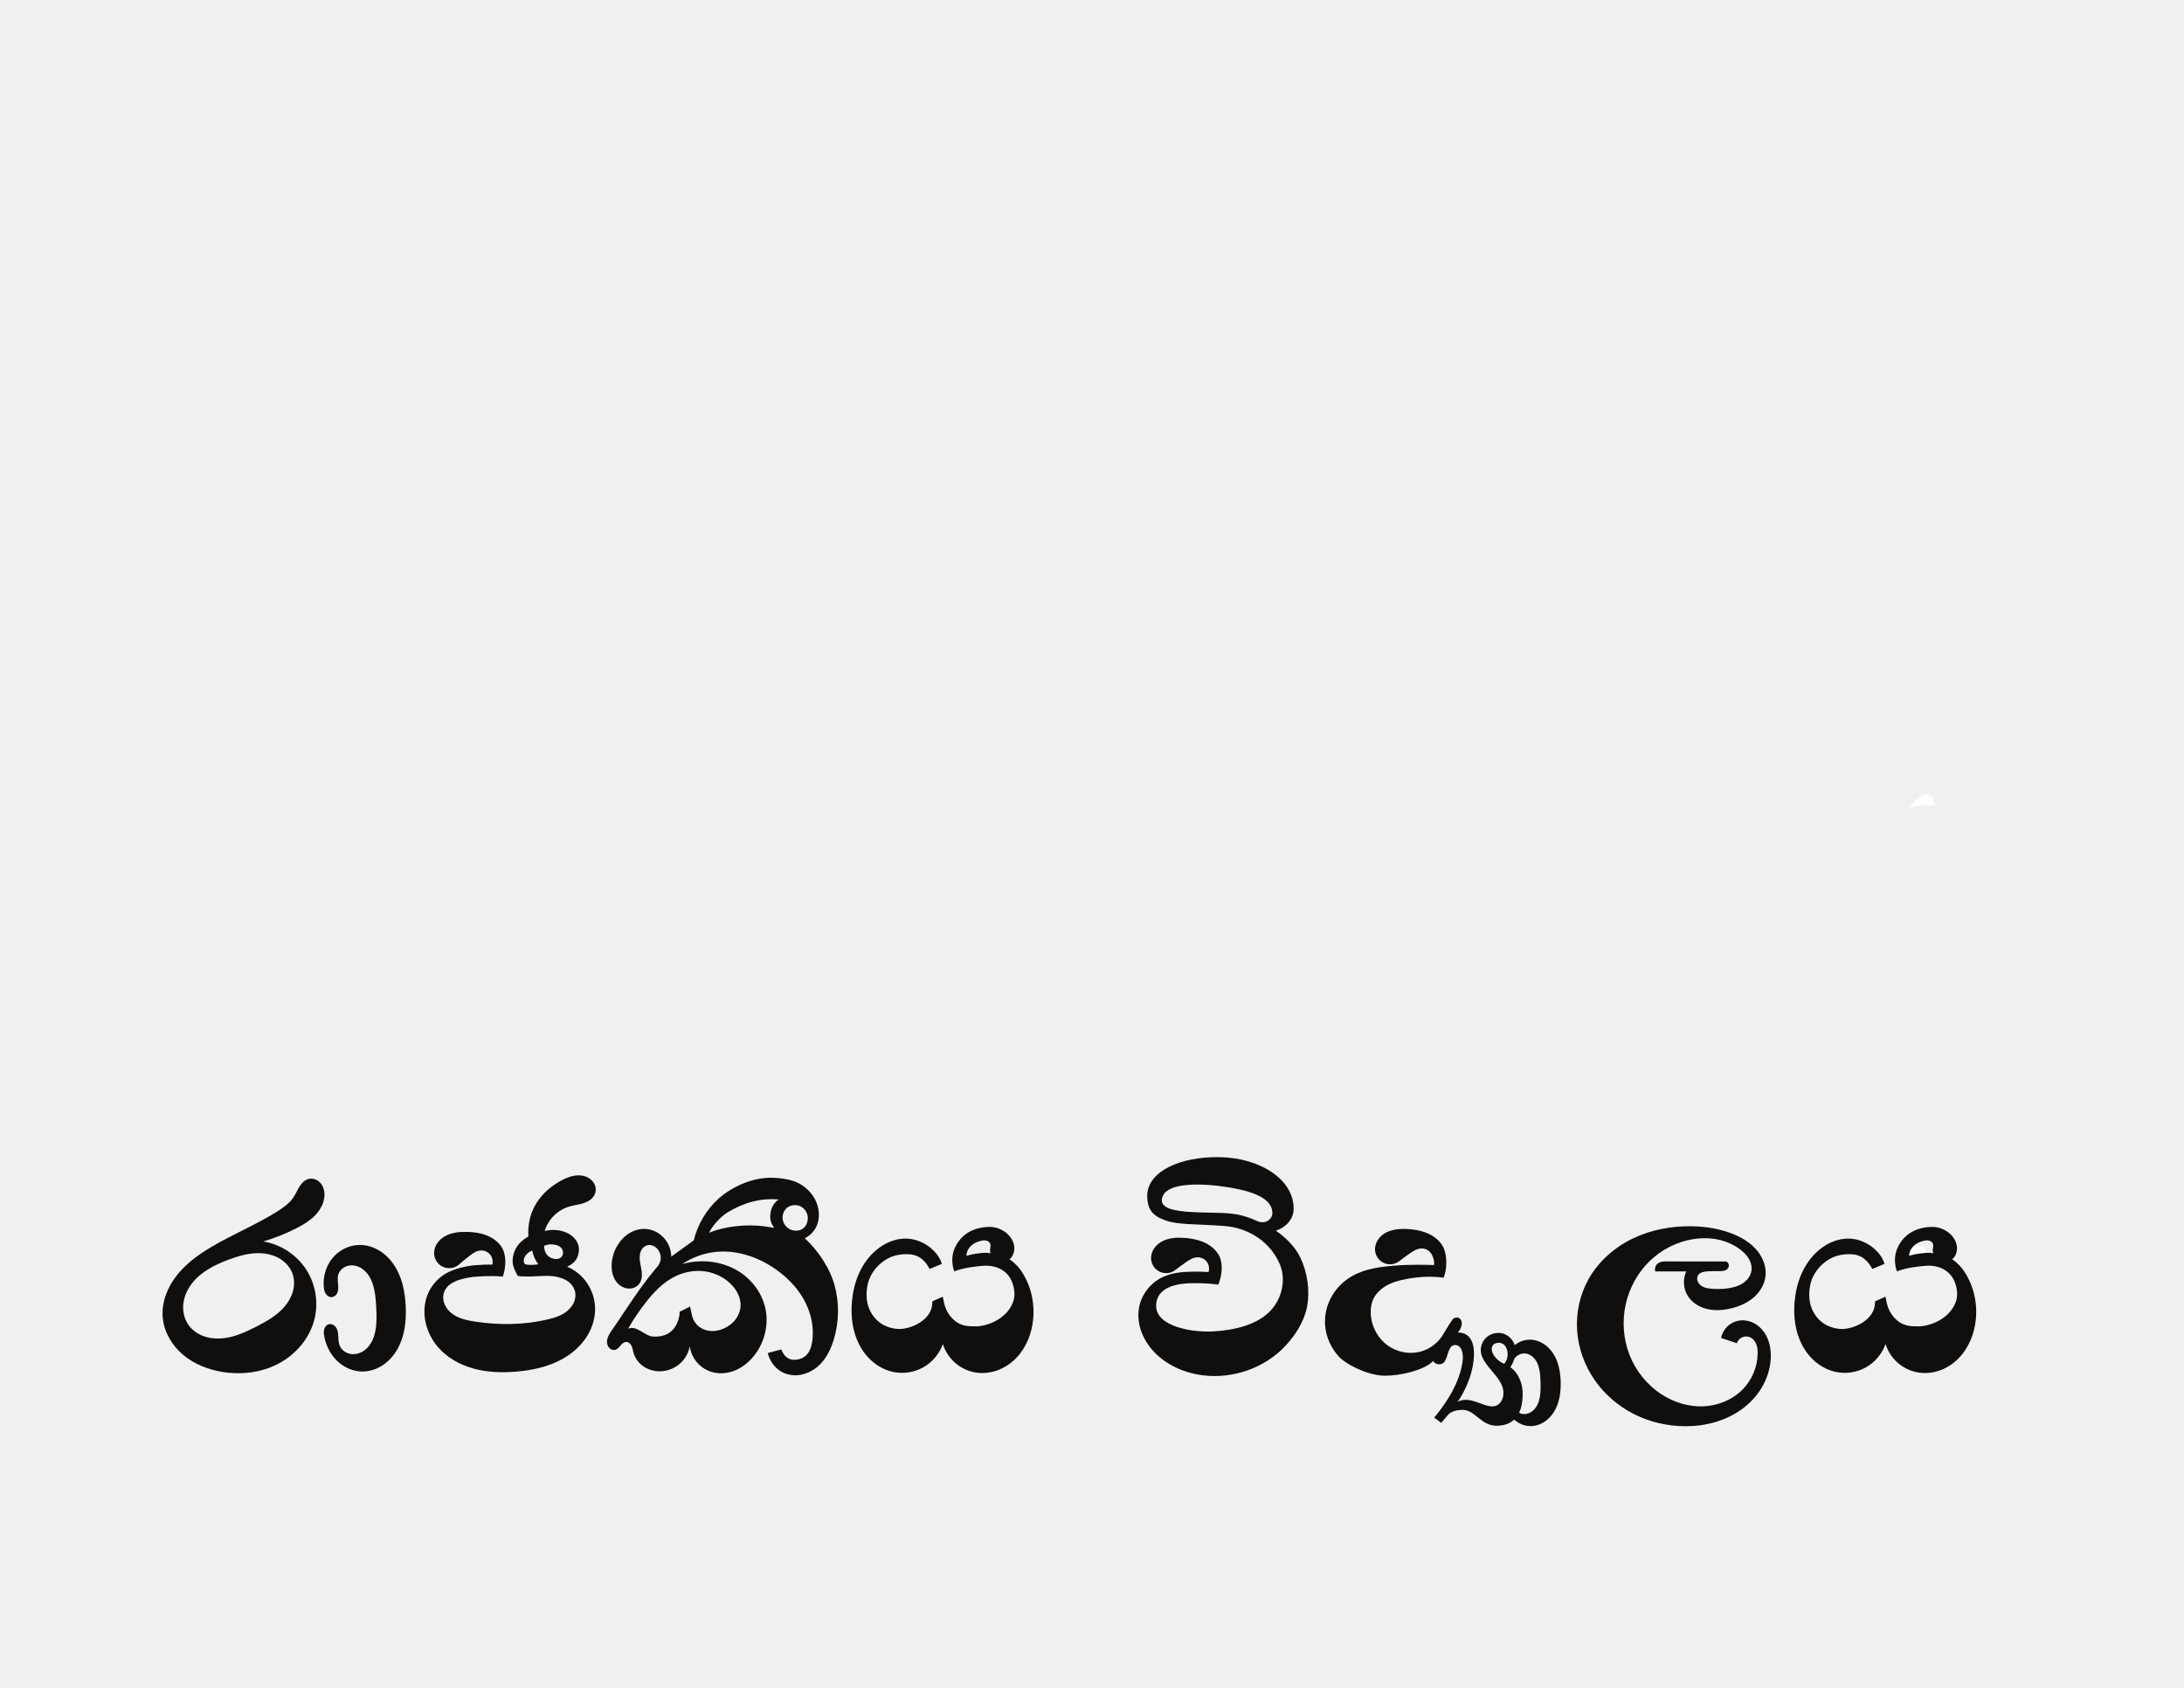
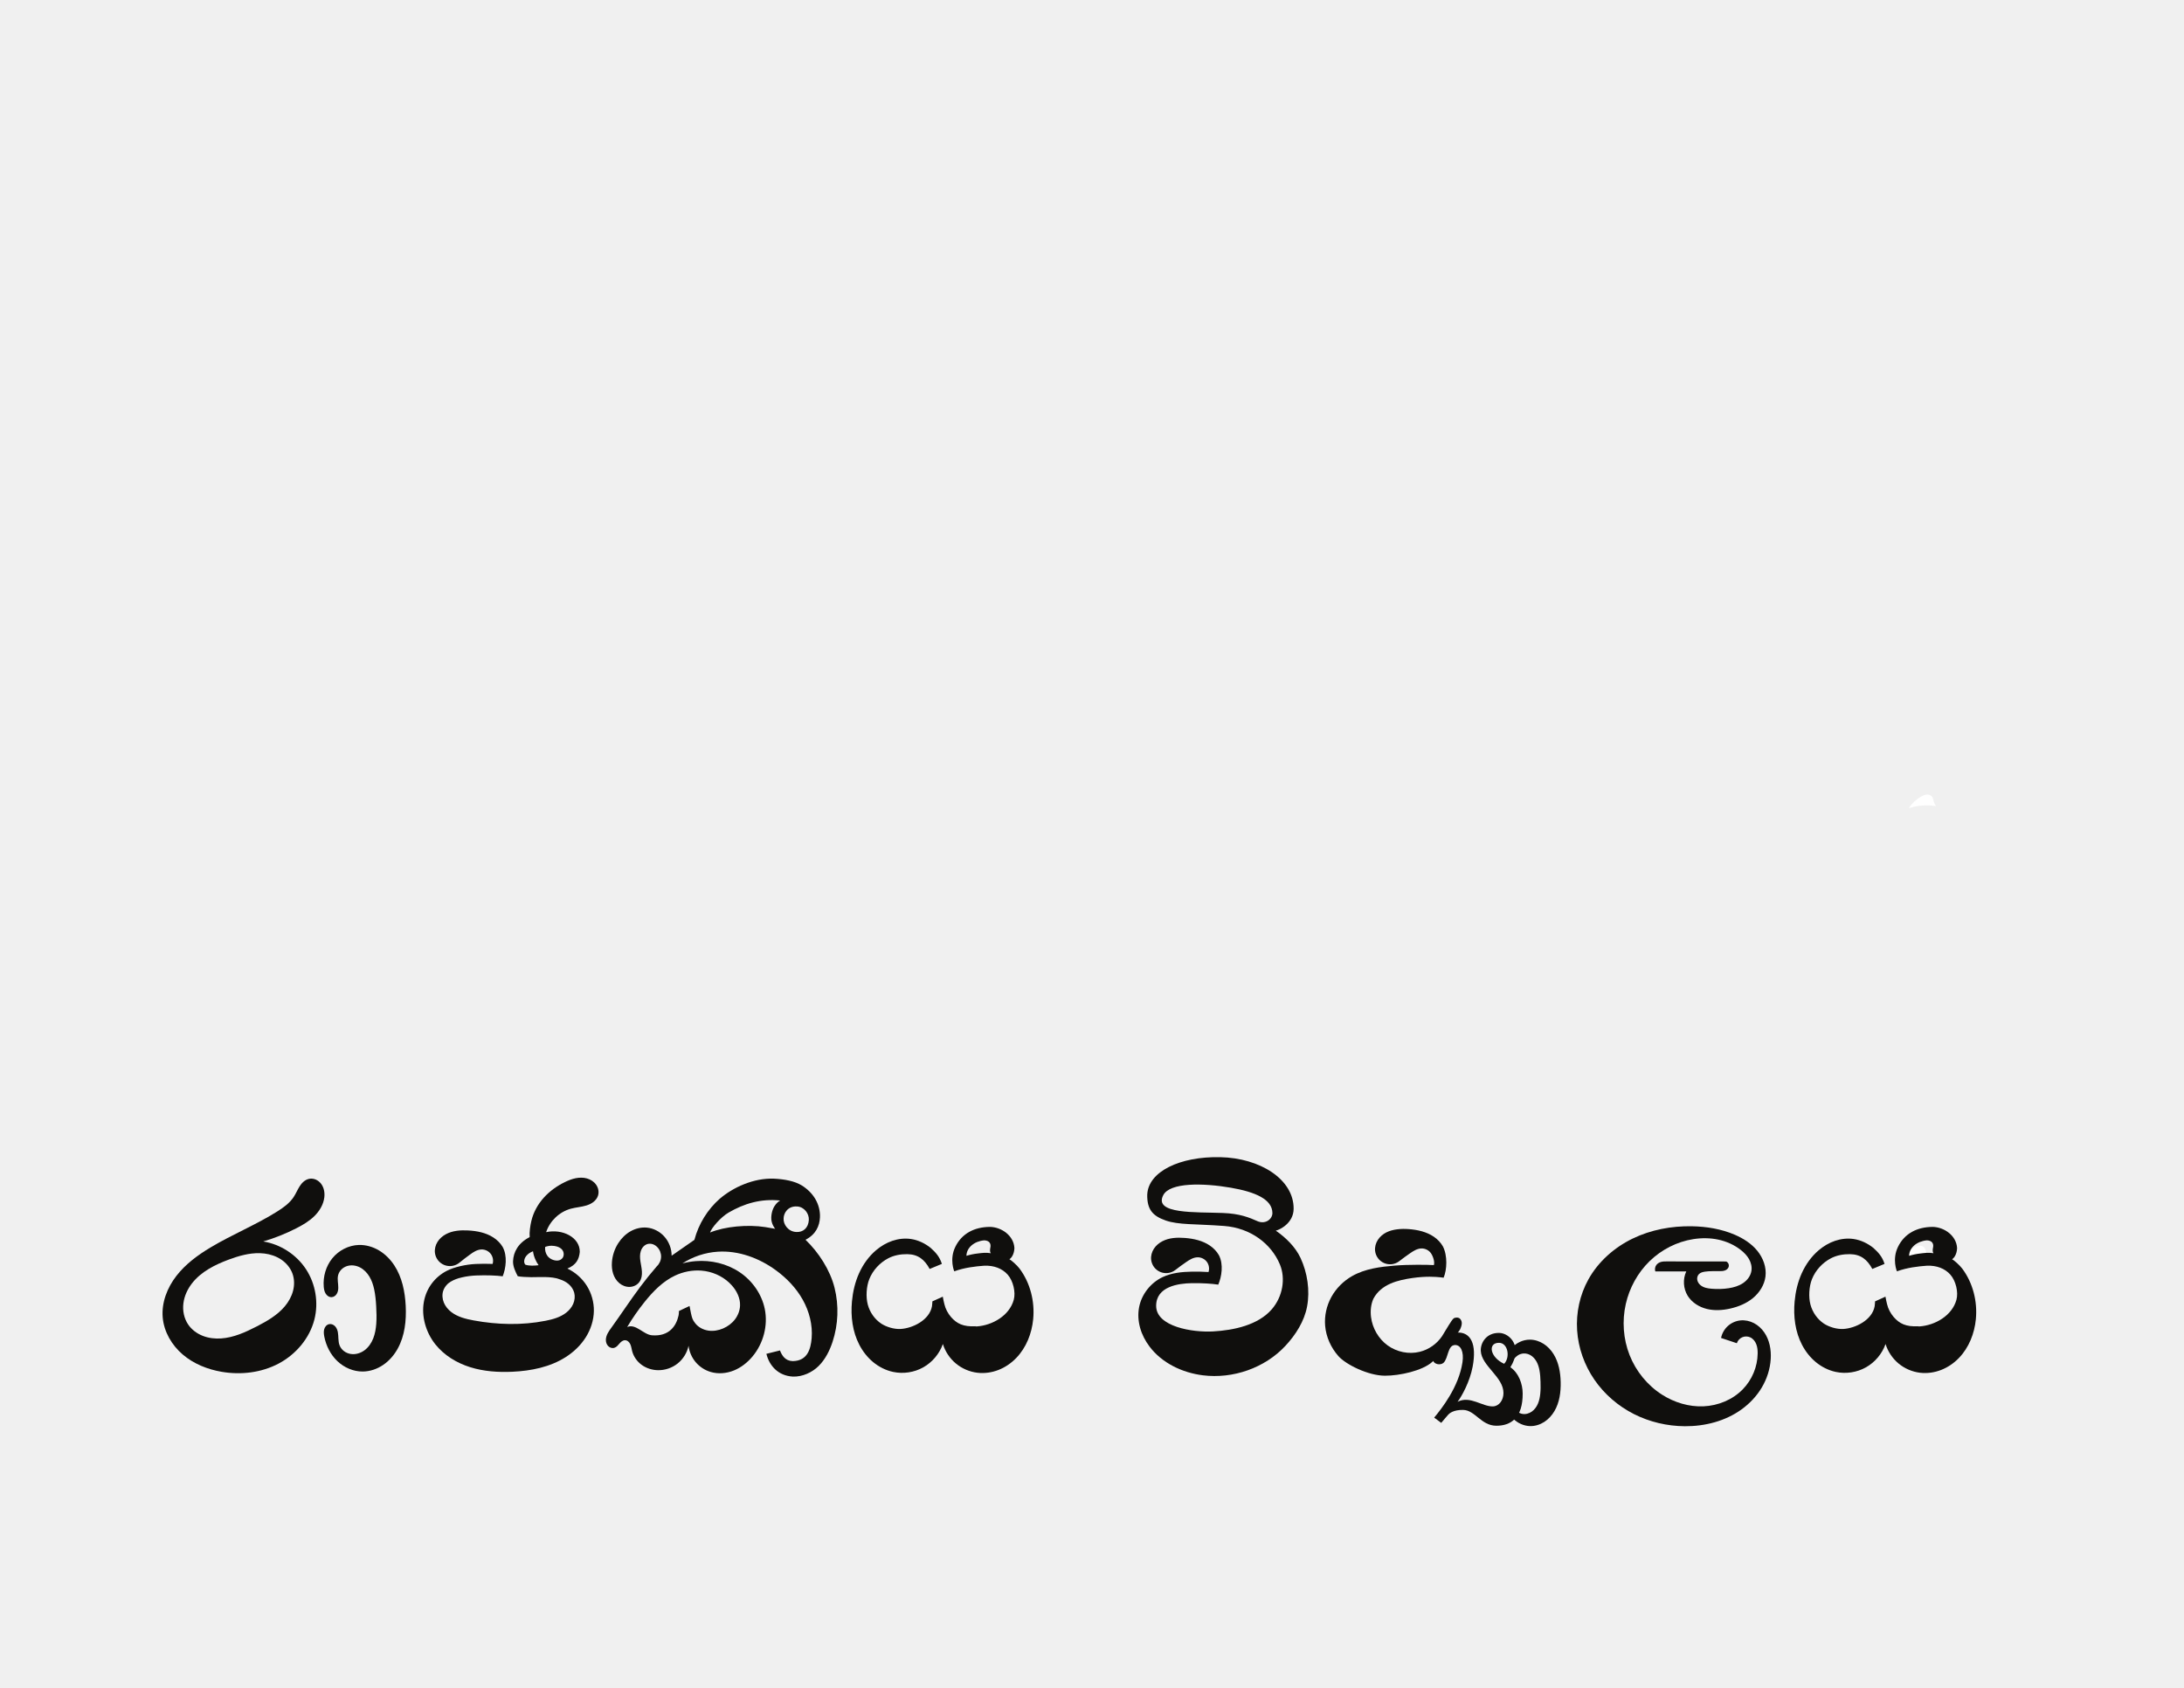
<svg xmlns="http://www.w3.org/2000/svg" xmlns:xlink="http://www.w3.org/1999/xlink" id="svg7233" version="1.1" xml:space="preserve" width="444.827" height="343.733" viewBox="0 0 444.827 343.733">
  <defs id="defs7237" />
  <g id="g7241" transform="matrix(1.333333,0,0,-1.333333,0,343.7333)">
    <path id="path7309-4-0-8" style="fill:#ffffff;fill-opacity:1;fill-rule:nonzero;stroke:none" d="m 295.408,134.725 c -0.711,0.082 -1.432,0.082 -2.143,0 -0.575,-0.066 -1.144,-0.186 -1.696,-0.357 0.486,0.73 1.146,1.345 1.91,1.776 0.253,0.144 0.524,0.269 0.813,0.298 0.145,0.014 0.293,0.003 0.432,-0.041 0.138,-0.045 0.267,-0.123 0.363,-0.231 0.108,-0.122 0.172,-0.277 0.218,-0.432 0.045,-0.157 0.074,-0.316 0.123,-0.472 0.065,-0.206 0.166,-0.4 0.295,-0.572 l -0.315,0.031 0,0" />
    <path style="fill:#100f0d;fill-opacity:1;fill-rule:nonzero;stroke:none" d="m 47.443,77.775 c -0.09,-0.005 -0.179,-0.018 -0.267,-0.038 -0.301,-0.07 -0.58,-0.228 -0.814,-0.431 -0.236,-0.203 -0.429,-0.45 -0.596,-0.712 -0.335,-0.523 -0.568,-1.107 -0.91,-1.626 -0.627,-0.949 -1.582,-1.627 -2.546,-2.231 -3.253,-2.041 -6.844,-3.491 -10.14,-5.464 -1.956,-1.171 -3.829,-2.547 -5.225,-4.351 -1.398,-1.803 -2.286,-4.076 -2.09,-6.347 0.188,-2.192 1.384,-4.232 3.057,-5.66 1.673,-1.428 3.792,-2.275 5.96,-2.644 2.937,-0.5 6.051,-0.135 8.684,1.257 2.632,1.392 4.735,3.85 5.47,6.735 0.659,2.588 0.183,5.445 -1.282,7.679 -1.464,2.234 -3.894,3.811 -6.532,4.239 1.738,0.512 3.43,1.185 5.045,2.01 0.988,0.504 1.959,1.074 2.752,1.849 0.795,0.776 1.404,1.782 1.534,2.884 0.083,0.713 -0.048,1.473 -0.479,2.048 -0.215,0.288 -0.501,0.524 -0.832,0.664 -0.248,0.105 -0.521,0.155 -0.79,0.139 z m -7.758,-11.382 c 0.23,-0.006 0.46,-0.022 0.69,-0.05 0.921,-0.113 1.827,-0.413 2.596,-0.933 0.767,-0.52 1.392,-1.267 1.707,-2.139 0.303,-0.84 0.311,-1.773 0.085,-2.638 -0.226,-0.865 -0.675,-1.661 -1.247,-2.347 -1.146,-1.371 -2.74,-2.281 -4.329,-3.097 -1.701,-0.874 -3.491,-1.687 -5.399,-1.819 -0.954,-0.065 -1.926,0.045 -2.817,0.396 -0.891,0.349 -1.696,0.944 -2.231,1.737 -0.631,0.934 -0.864,2.109 -0.725,3.227 0.136,1.118 0.631,2.178 1.323,3.066 1.387,1.777 3.495,2.832 5.607,3.617 1.522,0.565 3.129,1.024 4.74,0.98 z" id="path7245-7-2-5-6" />
    <path id="path7249-9-2-8-2" style="fill:#100f0d;fill-opacity:1;fill-rule:nonzero;stroke:none" d="m 49.453,61.285 c -0.124,1.545 0.341,3.142 1.323,4.342 0.982,1.199 2.483,1.974 4.034,2.02 1.087,0.032 2.172,-0.286 3.104,-0.845 0.932,-0.559 1.713,-1.354 2.311,-2.262 1.195,-1.816 1.643,-4.03 1.75,-6.202 0.11,-2.237 -0.138,-4.559 -1.22,-6.521 -0.541,-0.98 -1.289,-1.855 -2.215,-2.486 -0.925,-0.631 -2.031,-1.012 -3.15,-1.015 -1.428,-0.005 -2.828,0.609 -3.862,1.594 -1.034,0.985 -1.707,2.318 -1.986,3.719 -0.073,0.372 -0.121,0.761 -0.023,1.127 0.049,0.183 0.135,0.358 0.26,0.5 0.126,0.142 0.293,0.25 0.478,0.292 0.165,0.038 0.341,0.023 0.499,-0.034 0.159,-0.057 0.303,-0.154 0.421,-0.275 0.234,-0.242 0.364,-0.57 0.43,-0.902 0.064,-0.332 0.07,-0.671 0.087,-1.009 0.019,-0.337 0.052,-0.679 0.171,-0.995 0.133,-0.354 0.371,-0.665 0.671,-0.895 0.301,-0.229 0.66,-0.378 1.033,-0.438 0.746,-0.119 1.526,0.122 2.131,0.576 0.605,0.454 1.041,1.105 1.318,1.809 0.276,0.704 0.4,1.458 0.458,2.211 0.066,0.89 0.042,1.784 -0.01,2.674 -0.05,0.876 -0.125,1.754 -0.311,2.611 -0.145,0.669 -0.364,1.328 -0.714,1.917 -0.351,0.588 -0.841,1.104 -1.448,1.418 -0.607,0.315 -1.34,0.415 -1.99,0.204 -0.325,-0.105 -0.628,-0.287 -0.866,-0.532 -0.239,-0.245 -0.415,-0.553 -0.494,-0.886 -0.073,-0.311 -0.062,-0.636 -0.034,-0.954 0.027,-0.319 0.072,-0.637 0.065,-0.957 -0.006,-0.32 -0.066,-0.646 -0.236,-0.918 -0.084,-0.136 -0.195,-0.256 -0.328,-0.344 -0.133,-0.089 -0.289,-0.145 -0.449,-0.153 -0.187,-0.01 -0.372,0.046 -0.53,0.145 -0.157,0.098 -0.286,0.238 -0.385,0.396 -0.198,0.318 -0.264,0.697 -0.294,1.068 l 0,0" />
-     <path style="fill:#100f0d;fill-opacity:1;fill-rule:nonzero;stroke:none" d="m 88.31,78.285 c -0.291,-0.006 -0.584,-0.046 -0.867,-0.113 -0.568,-0.134 -1.106,-0.37 -1.622,-0.642 -1.194,-0.629 -2.288,-1.464 -3.154,-2.498 -0.867,-1.034 -1.502,-2.272 -1.77,-3.595 -0.154,-0.757 -0.266,-1.724 -0.176,-2.492 -1.75,-0.976 -2.407,-2.381 -2.418,-3.778 0.008,-0.824 0.442,-1.612 0.792,-2.249 0.357,-0.088 1.348,-0.099 2.055,-0.084 1.07,0.023 3.095,0.272 4.326,-0.166 0.516,-0.137 1.017,-0.361 1.433,-0.697 0.417,-0.335 0.747,-0.786 0.899,-1.298 0.163,-0.551 0.114,-1.155 -0.095,-1.689 -0.209,-0.534 -0.571,-1.001 -1.009,-1.373 -0.874,-0.744 -2.009,-1.1 -3.126,-1.359 -3.589,-0.834 -7.339,-0.861 -10.985,-0.315 -1.216,0.183 -2.464,0.446 -3.46,1.166 -0.498,0.36 -0.923,0.833 -1.178,1.393 -0.254,0.559 -0.329,1.206 -0.161,1.797 0.115,0.403 0.343,0.764 0.633,1.066 0.043,0.04 0.081,0.083 0.126,0.12 0.44,0.367 0.985,0.635 1.562,0.832 0.087,0.024 0.174,0.05 0.262,0.069 0.081,0.018 0.132,0.043 0.205,0.063 0.756,0.206 1.532,0.319 2.183,0.366 1.582,0.116 3.078,0.107 4.039,0.012 0.439,1.22 0.655,3.13 -0.17,4.503 -0.369,0.565 -0.881,1.03 -1.459,1.377 -1.155,0.694 -2.538,0.914 -3.885,0.94 -1.168,0.023 -2.385,-0.102 -3.391,-0.699 -0.504,-0.298 -0.945,-0.713 -1.233,-1.222 -0.289,-0.508 -0.42,-1.112 -0.325,-1.689 0.066,-0.403 0.245,-0.787 0.505,-1.1 0.262,-0.314 0.608,-0.555 0.993,-0.693 0.385,-0.138 0.805,-0.171 1.206,-0.094 0.401,0.075 0.782,0.262 1.088,0.532 0.5,0.439 1.012,0.864 1.54,1.271 0.26,0.205 0.525,0.404 0.816,0.564 0.29,0.159 0.611,0.275 0.942,0.294 0.541,0.032 1.089,-0.207 1.434,-0.624 0.343,-0.418 0.475,-1.003 0.34,-1.528 -0.859,0.006 -1.715,-0.025 -2.571,-0.092 -1.506,-0.119 -3.278,-0.578 -4.381,-1.192 -1.721,-0.958 -3.03,-2.654 -3.351,-4.866 -0.321,-2.212 0.45,-4.617 1.946,-6.389 1.401,-1.657 3.381,-2.765 5.473,-3.343 2.092,-0.577 4.296,-0.649 6.46,-0.476 2.847,0.227 5.731,0.905 8.083,2.527 1.175,0.811 2.2,1.854 2.924,3.083 0.724,1.23 1.14,2.652 1.115,4.08 -0.024,1.346 -0.445,2.684 -1.195,3.801 -0.751,1.117 -1.828,2.012 -3.066,2.544 1.308,0.592 1.736,1.446 1.805,2.604 -0.046,2.248 -2.784,3.472 -5.239,2.843 0.523,1.744 1.916,3.17 3.655,3.709 0.768,0.237 1.582,0.307 2.342,0.568 0.381,0.13 0.748,0.31 1.058,0.567 0.311,0.256 0.559,0.593 0.674,0.979 0.081,0.28 0.091,0.578 0.032,0.864 -0.058,0.286 -0.183,0.557 -0.354,0.792 -0.343,0.471 -0.872,0.789 -1.438,0.93 -0.282,0.07 -0.573,0.098 -0.864,0.092 z m -4.191,-10.544 c 1.298,0.01 1.89,-0.587 1.887,-1.257 -9.8e-4,-0.21 -0.057,-0.434 -0.192,-0.601 -0.233,-0.29 -0.538,-0.384 -0.848,-0.382 -0.525,0.003 -1.088,0.237 -1.43,0.662 -0.294,0.365 -0.442,0.886 -0.403,1.354 0.185,0.11 0.663,0.222 0.986,0.224 z m -2.82,-0.939 c 0.074,-0.411 0.201,-0.811 0.376,-1.189 0.15,-0.323 0.336,-0.629 0.554,-0.913 -0.551,-0.087 -1.407,-0.188 -2.041,0.018 -0.368,0.426 -0.091,1.072 0.075,1.294 0.301,0.396 0.585,0.581 1.035,0.79 z" id="path7251-7-8-9-4" />
-     <path style="fill:#100f0d;fill-opacity:1;fill-rule:nonzero;stroke:none" d="m 109.761,74.722 c -1.856,-1.687 -3.193,-3.937 -3.786,-6.374 l -3.435,-2.48 c -0.016,1.091 -0.46,2.17 -1.218,2.957 -0.69,0.718 -1.642,1.189 -2.634,1.265 -0.866,0.067 -1.745,-0.166 -2.492,-0.608 -0.747,-0.442 -1.369,-1.085 -1.827,-1.823 -0.556,-0.889 -0.882,-1.92 -0.932,-2.967 -0.029,-0.583 0.028,-1.176 0.218,-1.729 0.189,-0.552 0.516,-1.065 0.971,-1.432 0.455,-0.367 1.043,-0.581 1.625,-0.542 0.292,0.019 0.579,0.101 0.835,0.243 0.257,0.141 0.479,0.345 0.637,0.589 0.29,0.444 0.358,1 0.322,1.528 -0.036,0.528 -0.17,1.044 -0.256,1.566 -0.086,0.522 -0.124,1.067 0.031,1.574 0.077,0.253 0.202,0.493 0.379,0.69 0.177,0.196 0.406,0.347 0.662,0.416 0.257,0.069 0.535,0.054 0.788,-0.03 0.253,-0.084 0.481,-0.234 0.671,-0.42 0.39,-0.383 0.617,-0.928 0.613,-1.473 -0.003,-0.545 -0.236,-1.086 -0.63,-1.464 -0.867,-1.039 -1.699,-2.108 -2.491,-3.206 -1.482,-2.053 -2.826,-4.203 -4.274,-6.281 -0.199,-0.285 -0.399,-0.569 -0.553,-0.879 -0.155,-0.311 -0.263,-0.65 -0.262,-0.997 0.002,-0.347 0.121,-0.702 0.367,-0.946 0.124,-0.122 0.276,-0.215 0.444,-0.261 0.167,-0.046 0.347,-0.045 0.512,0.011 0.161,0.053 0.302,0.158 0.424,0.276 0.121,0.119 0.225,0.252 0.336,0.382 0.109,0.13 0.225,0.256 0.363,0.355 0.138,0.099 0.298,0.168 0.468,0.173 0.181,0.006 0.36,-0.063 0.502,-0.175 0.143,-0.111 0.25,-0.261 0.33,-0.424 0.156,-0.325 0.202,-0.692 0.298,-1.04 0.239,-0.848 0.794,-1.596 1.52,-2.096 0.726,-0.5 1.611,-0.754 2.491,-0.751 1.079,0.003 2.152,0.394 2.981,1.082 0.83,0.69 1.409,1.671 1.61,2.732 0.126,-0.916 0.526,-1.792 1.134,-2.487 0.608,-0.696 1.425,-1.207 2.315,-1.452 1.162,-0.321 2.426,-0.185 3.535,0.286 1.109,0.471 2.066,1.262 2.821,2.2 1.613,2.008 2.293,4.753 1.738,7.268 -0.504,2.285 -1.998,4.311 -3.967,5.575 -1.969,1.264 -4.385,1.779 -6.715,1.552 -0.686,-0.066 -1.364,-0.194 -2.027,-0.383 1.587,1.071 3.453,1.726 5.36,1.884 3.168,0.262 6.352,-0.853 8.951,-2.684 1.67,-1.176 3.142,-2.657 4.17,-4.422 1.027,-1.764 1.595,-3.818 1.464,-5.856 -0.118,-1.632 -0.56,-3.467 -2.825,-3.542 -1.171,0.014 -1.665,0.837 -1.979,1.595 l -2.066,-0.553 c 0.466,-1.771 1.828,-3.33 4.126,-3.405 1.43,-0.021 2.914,0.674 3.903,1.705 0.99,1.03 1.626,2.357 2.047,3.722 0.823,2.661 0.876,5.555 0.154,8.246 -0.722,2.691 -2.52,5.364 -4.565,7.256 1.574,0.849 2.104,2.16 2.144,3.454 0.03,0.972 -0.25,1.975 -0.769,2.814 -0.518,0.839 -1.263,1.532 -2.115,2.03 -1.067,0.622 -2.585,0.896 -4.231,0.949 -3.128,0.073 -6.263,-1.461 -8.213,-3.194 z m 8.521,-4.464 c 0,0 -1.072,0.173 -1.519,0.235 -2.701,0.372 -6.179,-0.009 -8.416,-0.979 0.209,0.715 1.595,2.385 2.785,3.103 2.305,1.392 4.852,2.236 7.834,1.973 0,0 -1.258,-0.631 -1.314,-2.589 -0.029,-1.018 0.629,-1.743 0.629,-1.743 z m 3.278,3.472 c 1.122,-0.042 1.872,-1.081 1.84,-2.013 -0.044,-1.248 -0.854,-1.936 -1.887,-1.887 -1.224,0.025 -2.032,1.12 -1.971,2.061 0.005,0.77 0.584,1.894 2.018,1.84 z M 103.761,56.752 c -0.312,-1.541 -1.331,-3.256 -4,-3.094 -1.33,0.081 -2.488,1.784 -3.816,1.196 0.78,1.362 1.654,2.67 2.617,3.91 1.258,1.621 2.707,3.161 4.548,4.072 1.241,0.614 2.643,0.918 4.023,0.834 l 0,-4e-5 c 0.197,-0.012 0.395,-0.032 0.59,-0.06 1.567,-0.225 3.064,-0.978 4.13,-2.149 0.748,-0.824 1.29,-1.889 1.275,-3.002 -0.009,-0.769 -0.285,-1.526 -0.741,-2.146 -0.456,-0.619 -1.087,-1.102 -1.788,-1.417 -0.701,-0.315 -1.486,-0.468 -2.248,-0.367 -0.763,0.1 -1.499,0.461 -1.995,1.049 -0.469,0.556 -0.548,0.898 -0.717,1.606 -0.089,0.375 -0.143,0.695 -0.224,1.051 l -1.605,-0.789 c 0,0 0.007,-0.433 -0.049,-0.694 z" id="path7253-9-0-8-4" />
+     <path style="fill:#100f0d;fill-opacity:1;fill-rule:nonzero;stroke:none" d="m 88.811,77.926 c -0.291,0.004 -0.585,-0.027 -0.87,-0.084 -0.572,-0.115 -1.118,-0.332 -1.642,-0.587 -1.215,-0.588 -2.336,-1.386 -3.236,-2.39 -0.902,-1.004 -1.578,-2.22 -1.89,-3.533 -0.179,-0.751 -0.324,-1.715 -0.26,-2.484 -1.782,-0.916 -2.486,-2.298 -2.544,-3.694 -0.02,-0.824 0.387,-1.626 0.716,-2.274 0.354,-0.1 1.344,-0.144 2.051,-0.153 1.07,-0.013 3.103,0.167 4.318,-0.311 0.511,-0.154 1.004,-0.395 1.408,-0.745 0.406,-0.349 0.72,-0.81 0.855,-1.327 0.145,-0.556 0.075,-1.158 -0.152,-1.685 -0.227,-0.527 -0.604,-0.981 -1.055,-1.338 -0.898,-0.714 -2.045,-1.032 -3.17,-1.253 -3.615,-0.713 -7.364,-0.613 -10.989,0.055 -1.209,0.224 -2.447,0.529 -3.419,1.282 -0.486,0.377 -0.894,0.864 -1.13,1.432 -0.235,0.567 -0.288,1.217 -0.101,1.802 0.129,0.399 0.368,0.752 0.668,1.044 0.044,0.038 0.084,0.08 0.13,0.116 0.452,0.352 1.005,0.601 1.589,0.779 0.088,0.021 0.176,0.044 0.264,0.06 0.082,0.015 0.133,0.039 0.207,0.056 0.762,0.181 1.542,0.267 2.194,0.292 1.585,0.062 3.08,0.003 4.037,-0.124 0.48,1.204 0.76,3.106 -0.018,4.506 -0.349,0.577 -0.846,1.059 -1.412,1.425 -1.131,0.732 -2.506,0.999 -3.851,1.071 -1.167,0.062 -2.387,-0.022 -3.413,-0.584 -0.514,-0.281 -0.968,-0.681 -1.274,-1.179 -0.306,-0.498 -0.457,-1.097 -0.382,-1.677 0.052,-0.405 0.218,-0.794 0.468,-1.116 0.251,-0.323 0.589,-0.575 0.969,-0.726 0.38,-0.151 0.799,-0.198 1.202,-0.134 0.404,0.062 0.79,0.236 1.106,0.495 0.515,0.422 1.041,0.829 1.582,1.219 0.267,0.196 0.538,0.387 0.834,0.536 0.295,0.149 0.62,0.254 0.951,0.263 0.542,0.014 1.081,-0.243 1.412,-0.672 0.329,-0.429 0.441,-1.018 0.288,-1.538 -0.858,0.035 -1.715,0.033 -2.572,-0.006 -1.509,-0.068 -3.296,-0.467 -4.419,-1.044 -1.752,-0.899 -3.118,-2.551 -3.513,-4.75 -0.395,-2.2 0.294,-4.629 1.73,-6.451 1.345,-1.703 3.286,-2.878 5.357,-3.525 2.071,-0.647 4.272,-0.793 6.44,-0.693 2.853,0.131 5.759,0.712 8.164,2.253 1.201,0.771 2.262,1.779 3.026,2.983 0.765,1.205 1.229,2.612 1.252,4.04 0.021,1.346 -0.354,2.698 -1.067,3.839 -0.713,1.141 -1.76,2.073 -2.978,2.646 1.327,0.547 1.784,1.387 1.892,2.541 0.029,2.248 -2.665,3.563 -5.14,3.018 0.581,1.726 2.022,3.103 3.778,3.583 0.775,0.211 1.591,0.254 2.36,0.489 0.385,0.117 0.758,0.284 1.076,0.531 0.319,0.245 0.579,0.573 0.706,0.955 0.09,0.277 0.11,0.575 0.061,0.863 -0.048,0.288 -0.164,0.563 -0.328,0.804 -0.327,0.482 -0.845,0.818 -1.406,0.978 -0.279,0.08 -0.569,0.118 -0.861,0.121 z M 84.267,67.529 c 1.298,-0.034 1.87,-0.651 1.843,-1.32 -0.008,-0.21 -0.072,-0.432 -0.212,-0.594 -0.243,-0.282 -0.551,-0.365 -0.861,-0.354 -0.525,0.021 -1.079,0.274 -1.407,0.71 -0.281,0.375 -0.412,0.901 -0.357,1.366 0.189,0.103 0.671,0.199 0.993,0.191 z m -2.85,-0.843 c 0.06,-0.413 0.173,-0.818 0.336,-1.201 0.139,-0.328 0.314,-0.64 0.523,-0.931 -0.554,-0.068 -1.413,-0.14 -2.039,0.086 -0.354,0.438 -0.055,1.074 0.119,1.291 0.315,0.386 0.604,0.561 1.061,0.755 z" id="path7251-7-8-9-4" />
+     <path style="fill:#100f0d;fill-opacity:1;fill-rule:nonzero;stroke:none" d="m 109.974,74.731 c -1.886,-1.654 -3.263,-3.879 -3.899,-6.305 l -3.479,-2.418 c 0.003,1.091 -0.422,2.178 -1.165,2.978 -0.677,0.73 -1.62,1.218 -2.611,1.311 -0.865,0.082 -1.748,-0.135 -2.502,-0.563 -0.755,-0.428 -1.388,-1.061 -1.859,-1.79 -0.571,-0.879 -0.916,-1.904 -0.985,-2.95 -0.039,-0.583 0.007,-1.176 0.187,-1.733 0.179,-0.556 0.497,-1.074 0.945,-1.449 0.448,-0.375 1.032,-0.599 1.615,-0.571 0.292,0.014 0.581,0.091 0.839,0.228 0.259,0.137 0.485,0.336 0.648,0.578 0.297,0.439 0.376,0.994 0.349,1.522 -0.027,0.529 -0.151,1.047 -0.228,1.57 -0.077,0.524 -0.105,1.069 0.059,1.574 0.081,0.251 0.21,0.489 0.392,0.683 0.181,0.193 0.412,0.34 0.669,0.404 0.258,0.064 0.536,0.044 0.787,-0.045 0.251,-0.088 0.477,-0.242 0.664,-0.432 0.383,-0.39 0.6,-0.939 0.587,-1.484 -0.013,-0.545 -0.255,-1.081 -0.656,-1.453 -0.886,-1.023 -1.736,-2.077 -2.547,-3.161 -1.519,-2.027 -2.901,-4.152 -4.386,-6.204 -0.204,-0.281 -0.409,-0.562 -0.569,-0.869 -0.161,-0.308 -0.275,-0.645 -0.279,-0.992 -0.004,-0.347 0.108,-0.705 0.35,-0.953 0.122,-0.124 0.272,-0.22 0.439,-0.269 0.166,-0.049 0.346,-0.051 0.512,0.002 0.162,0.051 0.305,0.152 0.429,0.268 0.123,0.116 0.23,0.248 0.342,0.376 0.111,0.128 0.229,0.252 0.369,0.348 0.139,0.097 0.301,0.163 0.471,0.165 0.182,0.003 0.359,-0.069 0.499,-0.184 0.141,-0.113 0.245,-0.266 0.322,-0.43 0.151,-0.328 0.19,-0.696 0.28,-1.045 0.224,-0.852 0.765,-1.61 1.482,-2.123 0.717,-0.513 1.597,-0.783 2.477,-0.795 1.078,-0.016 2.159,0.355 3,1.029 0.842,0.675 1.439,1.646 1.659,2.702 0.109,-0.918 0.494,-1.801 1.089,-2.507 0.596,-0.706 1.403,-1.232 2.289,-1.493 1.156,-0.342 2.422,-0.228 3.54,0.223 1.117,0.451 2.088,1.224 2.86,2.15 1.648,1.979 2.377,4.711 1.868,7.236 -0.464,2.293 -1.921,4.346 -3.867,5.645 -1.946,1.299 -4.352,1.857 -6.686,1.671 -0.687,-0.054 -1.367,-0.17 -2.033,-0.347 1.606,1.043 3.483,1.665 5.393,1.788 3.173,0.205 6.336,-0.966 8.901,-2.843 1.648,-1.206 3.094,-2.713 4.091,-4.496 0.996,-1.782 1.526,-3.846 1.359,-5.881 -0.147,-1.63 -0.621,-3.456 -2.888,-3.491 -1.171,0.035 -1.65,0.867 -1.95,1.63 l -2.076,-0.516 c 0.435,-1.779 1.769,-3.362 4.065,-3.478 1.429,-0.046 2.925,0.622 3.933,1.635 1.009,1.013 1.668,2.327 2.114,3.685 0.87,2.646 0.975,5.539 0.301,8.242 -0.674,2.703 -2.423,5.408 -4.435,7.337 1.589,0.82 2.142,2.122 2.205,3.415 0.048,0.971 -0.214,1.979 -0.719,2.827 -0.503,0.849 -1.236,1.554 -2.078,2.067 -1.055,0.641 -2.568,0.942 -4.213,1.024 -3.126,0.129 -6.288,-1.349 -8.269,-3.046 z m 8.44,-4.616 c 0,0 -1.069,0.192 -1.514,0.262 -2.694,0.42 -6.178,0.101 -8.432,-0.829 0.222,0.712 1.638,2.356 2.84,3.053 2.33,1.35 4.891,2.149 7.868,1.833 0,0 -1.269,-0.609 -1.36,-2.566 -0.047,-1.018 0.598,-1.754 0.598,-1.754 z m 3.339,3.413 c 1.121,-0.062 1.853,-1.115 1.803,-2.046 -0.066,-1.247 -0.888,-1.92 -1.92,-1.853 -1.223,0.047 -2.011,1.157 -1.934,2.096 0.019,0.769 0.617,1.883 2.05,1.804 z M 103.654,56.871 c -0.34,-1.536 -1.389,-3.232 -4.055,-3.022 -1.329,0.105 -2.456,1.828 -3.794,1.264 0.804,1.348 1.701,2.64 2.686,3.863 1.287,1.599 2.763,3.112 4.62,3.99 1.252,0.592 2.659,0.871 4.037,0.762 l -1e-5,-4e-5 c 0.197,-0.016 0.394,-0.039 0.589,-0.071 1.562,-0.253 3.046,-1.032 4.09,-2.223 0.733,-0.837 1.256,-1.912 1.221,-3.024 -0.023,-0.769 -0.312,-1.521 -0.779,-2.132 -0.467,-0.61 -1.107,-1.082 -1.813,-1.385 -0.707,-0.302 -1.495,-0.441 -2.254,-0.326 -0.761,0.113 -1.491,0.488 -1.976,1.085 -0.459,0.564 -0.532,0.907 -0.688,1.619 -0.083,0.377 -0.13,0.698 -0.205,1.055 l -1.619,-0.761 c 0,0 -7.3e-4,-0.433 -0.061,-0.693 z" id="path7253-9-0-8-4" />
    <path style="fill:#100f0d;fill-opacity:1;fill-rule:nonzero;stroke:none" d="m 201.652,249.857 c -3.22,0.017 -5.761,1.361 -7.08,4.07 -1.25,2.567 -0.213,4.98 -0.213,4.98 2.076,-0.762 4.369,-1.022 6.113,-1.145 1.956,-0.077 3.638,0.551 4.76,1.811 1.124,1.259 1.676,3.582 1.242,5.147 -0.896,3.232 -4.375,5.191 -7.512,5.404 -0.092,0.005 -0.188,-10e-4 -0.281,0.002 0.011,-0.012 0.03,-0.024 0.041,-0.035 -2.547,0.143 -3.866,-0.548 -5.039,-1.895 -0.626,-0.741 -1.106,-1.636 -1.331,-2.581 -0.119,-0.501 -0.221,-0.908 -0.33,-1.55 l -2.121,0.963 c 0,0 -0.022,0.658 -0.079,0.984 -0.505,2.846 -3.954,4.489 -6.361,4.631 -1.368,0.081 -2.934,-0.414 -3.965,-1.082 -1.347,-0.895 -2.328,-2.307 -2.748,-3.869 -0.421,-1.561 -0.294,-3.694 0.305,-5.195 0.727,-1.819 2.138,-3.348 3.873,-4.252 1.183,-0.618 2.545,-0.85 3.861,-0.834 2.192,0.026 3.526,1.096 4.561,3.012 l 2.488,-1.031 c -0.478,-1.526 -1.315,-2.378 -2.281,-3.256 -1.156,-0.925 -2.534,-1.59 -3.998,-1.811 -1.268,-0.192 -2.579,-0.042 -3.795,0.367 -1.216,0.41 -2.338,1.077 -3.318,1.906 -1.505,1.274 -2.676,2.925 -3.484,4.725 -0.807,1.8 -1.258,3.75 -1.439,5.715 -0.276,3.019 0.106,6.154 1.51,8.842 0.7,1.344 1.652,2.564 2.822,3.527 1.172,0.964 2.564,1.667 4.045,1.984 2.069,0.443 4.297,0.107 6.143,-0.928 1.844,-1.035 3.296,-2.758 4,-4.754 0.476,1.539 1.408,2.935 2.646,3.967 1.24,1.03 2.782,1.695 4.381,1.885 1.453,0.172 2.945,-0.043 4.309,-0.576 1.36,-0.533 2.592,-1.381 3.609,-2.434 2.032,-2.104 3.165,-4.98 3.447,-7.891 0.351,-3.626 -0.595,-7.398 -2.777,-10.312 -0.539,-0.716 -1.691,-1.724 -2.064,-1.902 0.7,-0.455 1.006,-1.503 1.016,-2.301 -0.141,-2.483 -2.574,-4.228 -4.953,-4.289 z m -1.182,2.738 c 1.112,0.05 1.399,0.734 1.244,1.461 -0.2,0.937 0.104,1.162 0.104,1.162 -1.067,-0.178 -1.827,-0.045 -2.717,0.057 -0.767,0.088 -1.528,0.246 -2.264,0.475 0.031,-1.691 1.626,-2.986 3.633,-3.154 z" transform="matrix(0.75,0,0,-0.75,0,257.8)" id="path7255-7-8-3-3" />
    <path id="path7293-4-1-4-4" d="m 175.248,75.353 c -0.043,-2.282 0.825,-3.273 2.817,-3.968 1.976,-0.69 4.52,-0.508 8.915,-0.835 4.029,-0.3 7.207,-2.691 8.534,-5.881 0.89,-2.14 0.439,-4.907 -1.238,-6.843 -2.092,-2.416 -5.779,-3.206 -8.969,-3.385 -3.136,-0.176 -8.682,0.715 -8.697,3.891 -0.014,2.971 3.382,3.45 5.455,3.48 1.586,0.023 3.079,-0.073 4.033,-0.224 0.51,1.192 0.837,3.087 0.094,4.506 -0.335,0.585 -0.818,1.079 -1.375,1.459 -1.112,0.76 -2.48,1.061 -3.823,1.166 -1.165,0.091 -2.387,0.037 -3.426,-0.5 -0.521,-0.268 -0.984,-0.656 -1.302,-1.147 -0.318,-0.49 -0.484,-1.085 -0.423,-1.667 0.042,-0.406 0.197,-0.8 0.439,-1.128 0.243,-0.329 0.575,-0.59 0.951,-0.75 0.376,-0.16 0.794,-0.217 1.198,-0.164 0.405,0.052 0.796,0.216 1.118,0.467 0.525,0.409 1.061,0.803 1.611,1.179 0.272,0.189 0.548,0.373 0.848,0.516 0.299,0.142 0.626,0.239 0.957,0.239 0.542,7.5e-4 1.076,-0.269 1.396,-0.706 0.318,-0.437 0.415,-1.029 0.249,-1.545 -0.857,0.056 -1.714,0.074 -2.572,0.057 -1.51,-0.031 -3.052,-0.182 -4.419,-0.823 -1.83,-0.858 -3.225,-2.61 -3.611,-4.594 -0.204,-1.046 -0.134,-2.137 0.151,-3.164 0.285,-1.027 0.784,-1.988 1.425,-2.84 1.909,-2.541 5.013,-4.018 8.167,-4.411 4.592,-0.571 9.44,1.108 12.596,4.491 1.578,1.691 2.896,3.764 3.318,6.015 0.459,2.451 0.053,5.152 -0.998,7.413 -0.791,1.703 -2.267,3.127 -3.782,4.176 0.549,0.112 2.715,1.111 2.727,3.344 0.024,4.503 -5.136,7.75 -11.204,7.88 -6.187,0.132 -10.995,-2.208 -11.157,-5.703 z m 19.121,-2.817 c 0.011,-0.882 -0.965,-1.734 -2.168,-1.303 -1.423,0.632 -2.821,1.2 -5.403,1.299 -4.189,0.161 -10.59,-0.199 -9.111,2.708 1.007,1.981 6.121,1.881 10.349,1.148 3.715,-0.644 6.306,-1.762 6.333,-3.853 z" style="fill:#100f0d;fill-opacity:1;fill-rule:nonzero;stroke:none" />
    <path style="fill:#100f0d;fill-opacity:1;fill-rule:nonzero;stroke:none" d="m 211.778,69.57 c -0.521,-0.268 -0.984,-0.656 -1.302,-1.147 -0.318,-0.49 -0.484,-1.085 -0.423,-1.667 0.042,-0.406 0.197,-0.8 0.439,-1.128 0.243,-0.329 0.575,-0.59 0.951,-0.75 0.376,-0.16 0.794,-0.217 1.198,-0.164 0.405,0.052 0.796,0.216 1.118,0.467 0.525,0.409 1.061,0.803 1.611,1.179 0.272,0.189 0.548,0.373 0.848,0.516 0.299,0.142 0.626,0.239 0.957,0.239 0.542,7.5e-4 1.076,-0.269 1.396,-0.706 0.318,-0.437 0.628,-1.322 0.462,-1.838 -0.857,0.056 -3.847,0.102 -5.982,-0.076 -2.135,-0.177 -4.511,-0.457 -6.524,-1.61 -1.316,-0.754 -2.428,-1.864 -3.158,-3.193 -0.729,-1.328 -1.073,-2.87 -0.946,-4.381 0.144,-1.71 0.888,-3.353 2.024,-4.638 1.136,-1.286 4.547,-2.987 7.109,-2.995 2.275,-0.007 5.737,0.764 7.232,2.107 1.092,0.982 1.266,1.281 2.325,2.116 0.338,0.26 0.719,0.486 1.14,0.564 0.211,0.038 -1.232,0.386 -1.024,0.336 0,0 1.003,-0.204 0.542,0.264 0.141,0.192 1.153,1.442 1.253,1.659 0.346,0.715 0.383,1.259 -2.8e-4,1.657 -0.229,0.237 -0.758,0.224 -0.987,0.035 -0.328,-0.27 -1.17,-1.774 -1.745,-2.688 -0.788,-1.183 -2.028,-2.055 -3.409,-2.398 -1.671,-0.416 -3.513,-0.038 -4.907,0.971 -1.397,1.009 -2.326,2.622 -2.542,4.33 -0.119,0.941 -0.026,1.918 0.353,2.788 1.198,2.274 3.784,2.862 5.965,3.18 2.108,0.3 3.508,0.182 4.261,0.111 0.175,-0.021 0.36,-0.041 0.51,-0.064 0.51,1.192 0.625,3.379 -0.119,4.798 -0.335,0.585 -0.818,1.079 -1.375,1.459 -1.112,0.76 -2.495,1.065 -3.823,1.166 -1.151,0.087 -2.437,-0.004 -3.426,-0.5 z" id="path7295-1-1-5-23" />
    <path id="path7303-3-6-1-8" style="fill:#100f0d;fill-opacity:1;fill-rule:nonzero;stroke:none" d="m 252.857,63.606 c -0.106,0.337 -0.038,0.725 0.179,1.004 0.173,0.221 0.427,0.37 0.695,0.445 0.271,0.075 0.554,0.08 0.834,0.079 l 9.127,-0.011 c 0.155,-0.072 0.281,-0.203 0.347,-0.36 0.065,-0.157 0.068,-0.339 0.012,-0.499 -0.048,-0.13 -0.134,-0.245 -0.242,-0.333 -0.105,-0.089 -0.231,-0.152 -0.364,-0.195 -0.263,-0.085 -0.546,-0.087 -0.822,-0.086 -0.544,0.003 -1.089,0.016 -1.631,-0.022 -0.178,-0.013 -0.355,-0.031 -0.532,-0.056 -0.173,-0.025 -0.347,-0.057 -0.51,-0.116 -0.163,-0.06 -0.319,-0.148 -0.438,-0.274 -0.108,-0.113 -0.184,-0.253 -0.225,-0.404 -0.04,-0.15 -0.046,-0.309 -0.02,-0.462 0.053,-0.306 0.231,-0.583 0.465,-0.787 0.235,-0.204 0.524,-0.338 0.823,-0.423 0.299,-0.084 0.609,-0.121 0.919,-0.146 0.863,-0.07 1.735,-0.054 2.589,0.079 0.777,0.121 1.551,0.343 2.202,0.783 0.325,0.22 0.616,0.493 0.84,0.814 0.227,0.322 0.383,0.693 0.441,1.081 0.091,0.61 -0.072,1.242 -0.376,1.778 -0.307,0.537 -0.747,0.985 -1.232,1.369 -1.003,0.795 -2.204,1.329 -3.457,1.598 -1.252,0.269 -2.553,0.275 -3.818,0.076 -2.502,-0.393 -4.859,-1.6 -6.675,-3.365 -1.814,-1.765 -3.081,-4.076 -3.639,-6.545 -0.583,-2.583 -0.39,-5.341 0.582,-7.804 0.971,-2.463 2.722,-4.618 4.955,-6.042 1.877,-1.197 4.105,-1.877 6.331,-1.781 2.224,0.096 4.431,0.994 5.99,2.585 1.419,1.449 2.266,3.452 2.287,5.48 0.006,0.478 -0.034,0.965 -0.207,1.411 -0.172,0.447 -0.486,0.853 -0.921,1.055 -0.382,0.179 -0.841,0.185 -1.227,0.017 -0.388,-0.168 -0.696,-0.508 -0.827,-0.91 l -2.41,0.804 c 0.143,0.696 0.51,1.343 1.035,1.821 0.526,0.478 1.205,0.783 1.911,0.858 0.709,0.075 1.435,-0.08 2.068,-0.407 0.633,-0.328 1.172,-0.825 1.578,-1.41 0.814,-1.17 1.084,-2.653 0.996,-4.076 -0.094,-1.529 -0.579,-3.027 -1.359,-4.345 -0.782,-1.318 -1.855,-2.457 -3.098,-3.354 -2.483,-1.794 -5.603,-2.59 -8.668,-2.569 -2.69,0.018 -5.383,0.646 -7.782,1.863 -2.401,1.218 -4.504,3.027 -6.028,5.246 -1.525,2.218 -2.461,4.844 -2.639,7.53 -0.178,2.686 0.412,5.424 1.719,7.778 1.509,2.72 3.949,4.878 6.748,6.237 2.799,1.359 5.943,1.941 9.054,1.888 2.245,-0.039 4.502,-0.407 6.563,-1.295 1.303,-0.561 2.535,-1.344 3.433,-2.441 0.898,-1.098 1.433,-2.536 1.254,-3.943 -0.161,-1.28 -0.901,-2.445 -1.892,-3.271 -0.99,-0.826 -2.219,-1.332 -3.477,-1.617 -1.178,-0.268 -2.418,-0.349 -3.592,-0.06 -1.173,0.289 -2.275,0.976 -2.915,2.001 -0.685,1.102 -0.771,2.552 -0.222,3.728 l -4.732,9.8e-4 0,0" />
    <path id="path7309-4-0-8-3" style="fill:#ffffff;fill-opacity:1;fill-rule:nonzero;stroke:none" d="m 294.257,65.814 c -0.711,0.082 -1.432,0.082 -2.143,0 -0.575,-0.066 -1.144,-0.186 -1.696,-0.357 0.486,0.73 1.146,1.345 1.91,1.776 0.253,0.144 0.524,0.269 0.813,0.298 0.145,0.014 0.293,0.003 0.432,-0.041 0.138,-0.045 0.267,-0.123 0.363,-0.231 0.108,-0.122 0.172,-0.277 0.218,-0.432 0.045,-0.157 0.074,-0.316 0.123,-0.472 0.065,-0.206 0.166,-0.4 0.295,-0.572 l -0.315,0.031 0,0" />
    <path style="fill:#100f0d;fill-opacity:1;fill-rule:nonzero;stroke:none" d="m 222.259,52.365 c 0.864,0.018 1.385,-0.994 1.144,-2.627 -0.559,-3.78 -3.192,-7.102 -4.323,-8.462 l 1.078,-0.801 c 0.261,0.284 0.933,1.127 1.091,1.277 0.158,0.163 0.762,0.726 2.25,0.701 1.835,-0.03 2.742,-2.402 5.06,-2.417 2.274,-0.015 4.062,1.244 4.041,4.931 -0.008,1.467 -0.611,3.141 -1.879,4.001 1.967,3.178 -0.105,5.209 -1.698,5.245 -1.979,0.044 -2.879,-1.524 -2.823,-2.74 0.106,-2.323 3.491,-3.978 3.465,-6.464 -0.011,-1.044 -0.638,-1.974 -1.587,-2.017 -1.624,-0.072 -3.523,1.693 -5.426,0.698 0.66,0.873 1.874,3.074 2.305,5.37 0.653,3.48 -0.292,5.295 -2.367,5.213 -0.836,-0.033 -1.274,-0.745 -2.816,-1.52 -1.441,-1.071 -1.06,-1.106 -0.953,-2.424 0.082,-1.016 1.252,-1.079 1.681,-0.686 0.749,0.687 0.615,2.699 1.757,2.722 z m 7.508,-2.868 c -2.169,0.987 -2.542,3.202 -0.79,3.206 1.377,0.003 1.752,-2.213 0.79,-3.206 z" id="path7295-1-1-5-2-7" />
    <path id="path7249-9-2-8-6-4" style="fill:#100f0d;fill-opacity:1;fill-rule:nonzero;stroke:none" d="m 230.896,51.881 c 0.692,0.8 1.731,1.302 2.79,1.304 0.742,9.8e-4 1.477,-0.236 2.102,-0.634 0.626,-0.399 1.144,-0.956 1.536,-1.586 0.782,-1.261 1.047,-2.781 1.08,-4.265 0.034,-1.529 -0.178,-3.109 -0.953,-4.428 -0.387,-0.659 -0.914,-1.242 -1.557,-1.656 -0.643,-0.414 -1.405,-0.653 -2.169,-0.635 -0.975,0.023 -1.919,0.468 -2.606,1.159 -0.688,0.691 -1.123,1.613 -1.286,2.575 -0.043,0.255 -0.069,0.522 0.005,0.77 0.037,0.124 0.099,0.242 0.187,0.336 0.089,0.094 0.205,0.165 0.331,0.19 0.113,0.023 0.233,0.009 0.34,-0.032 0.107,-0.042 0.204,-0.111 0.283,-0.195 0.155,-0.169 0.238,-0.396 0.277,-0.624 0.037,-0.228 0.035,-0.459 0.041,-0.69 0.007,-0.23 0.023,-0.464 0.098,-0.682 0.084,-0.244 0.241,-0.461 0.441,-0.623 0.201,-0.162 0.444,-0.27 0.697,-0.318 0.507,-0.095 1.044,0.055 1.465,0.354 0.421,0.299 0.731,0.735 0.933,1.21 0.201,0.475 0.3,0.987 0.353,1.5 0.062,0.606 0.061,1.217 0.041,1.825 -0.018,0.599 -0.053,1.2 -0.164,1.788 -0.087,0.459 -0.224,0.913 -0.452,1.321 -0.229,0.408 -0.553,0.769 -0.962,0.994 -0.409,0.226 -0.907,0.308 -1.355,0.176 -0.553,-0.104 -1.053,-0.687 -1.22,-0.85 -0.168,-0.163 -0.432,0.215 -0.492,-0.011" />
    <use x="0" y="0" xlink:href="#path7255-7-8-3-3" id="use4716" transform="translate(144,0)" width="100%" height="100%" />
  </g>
</svg>
